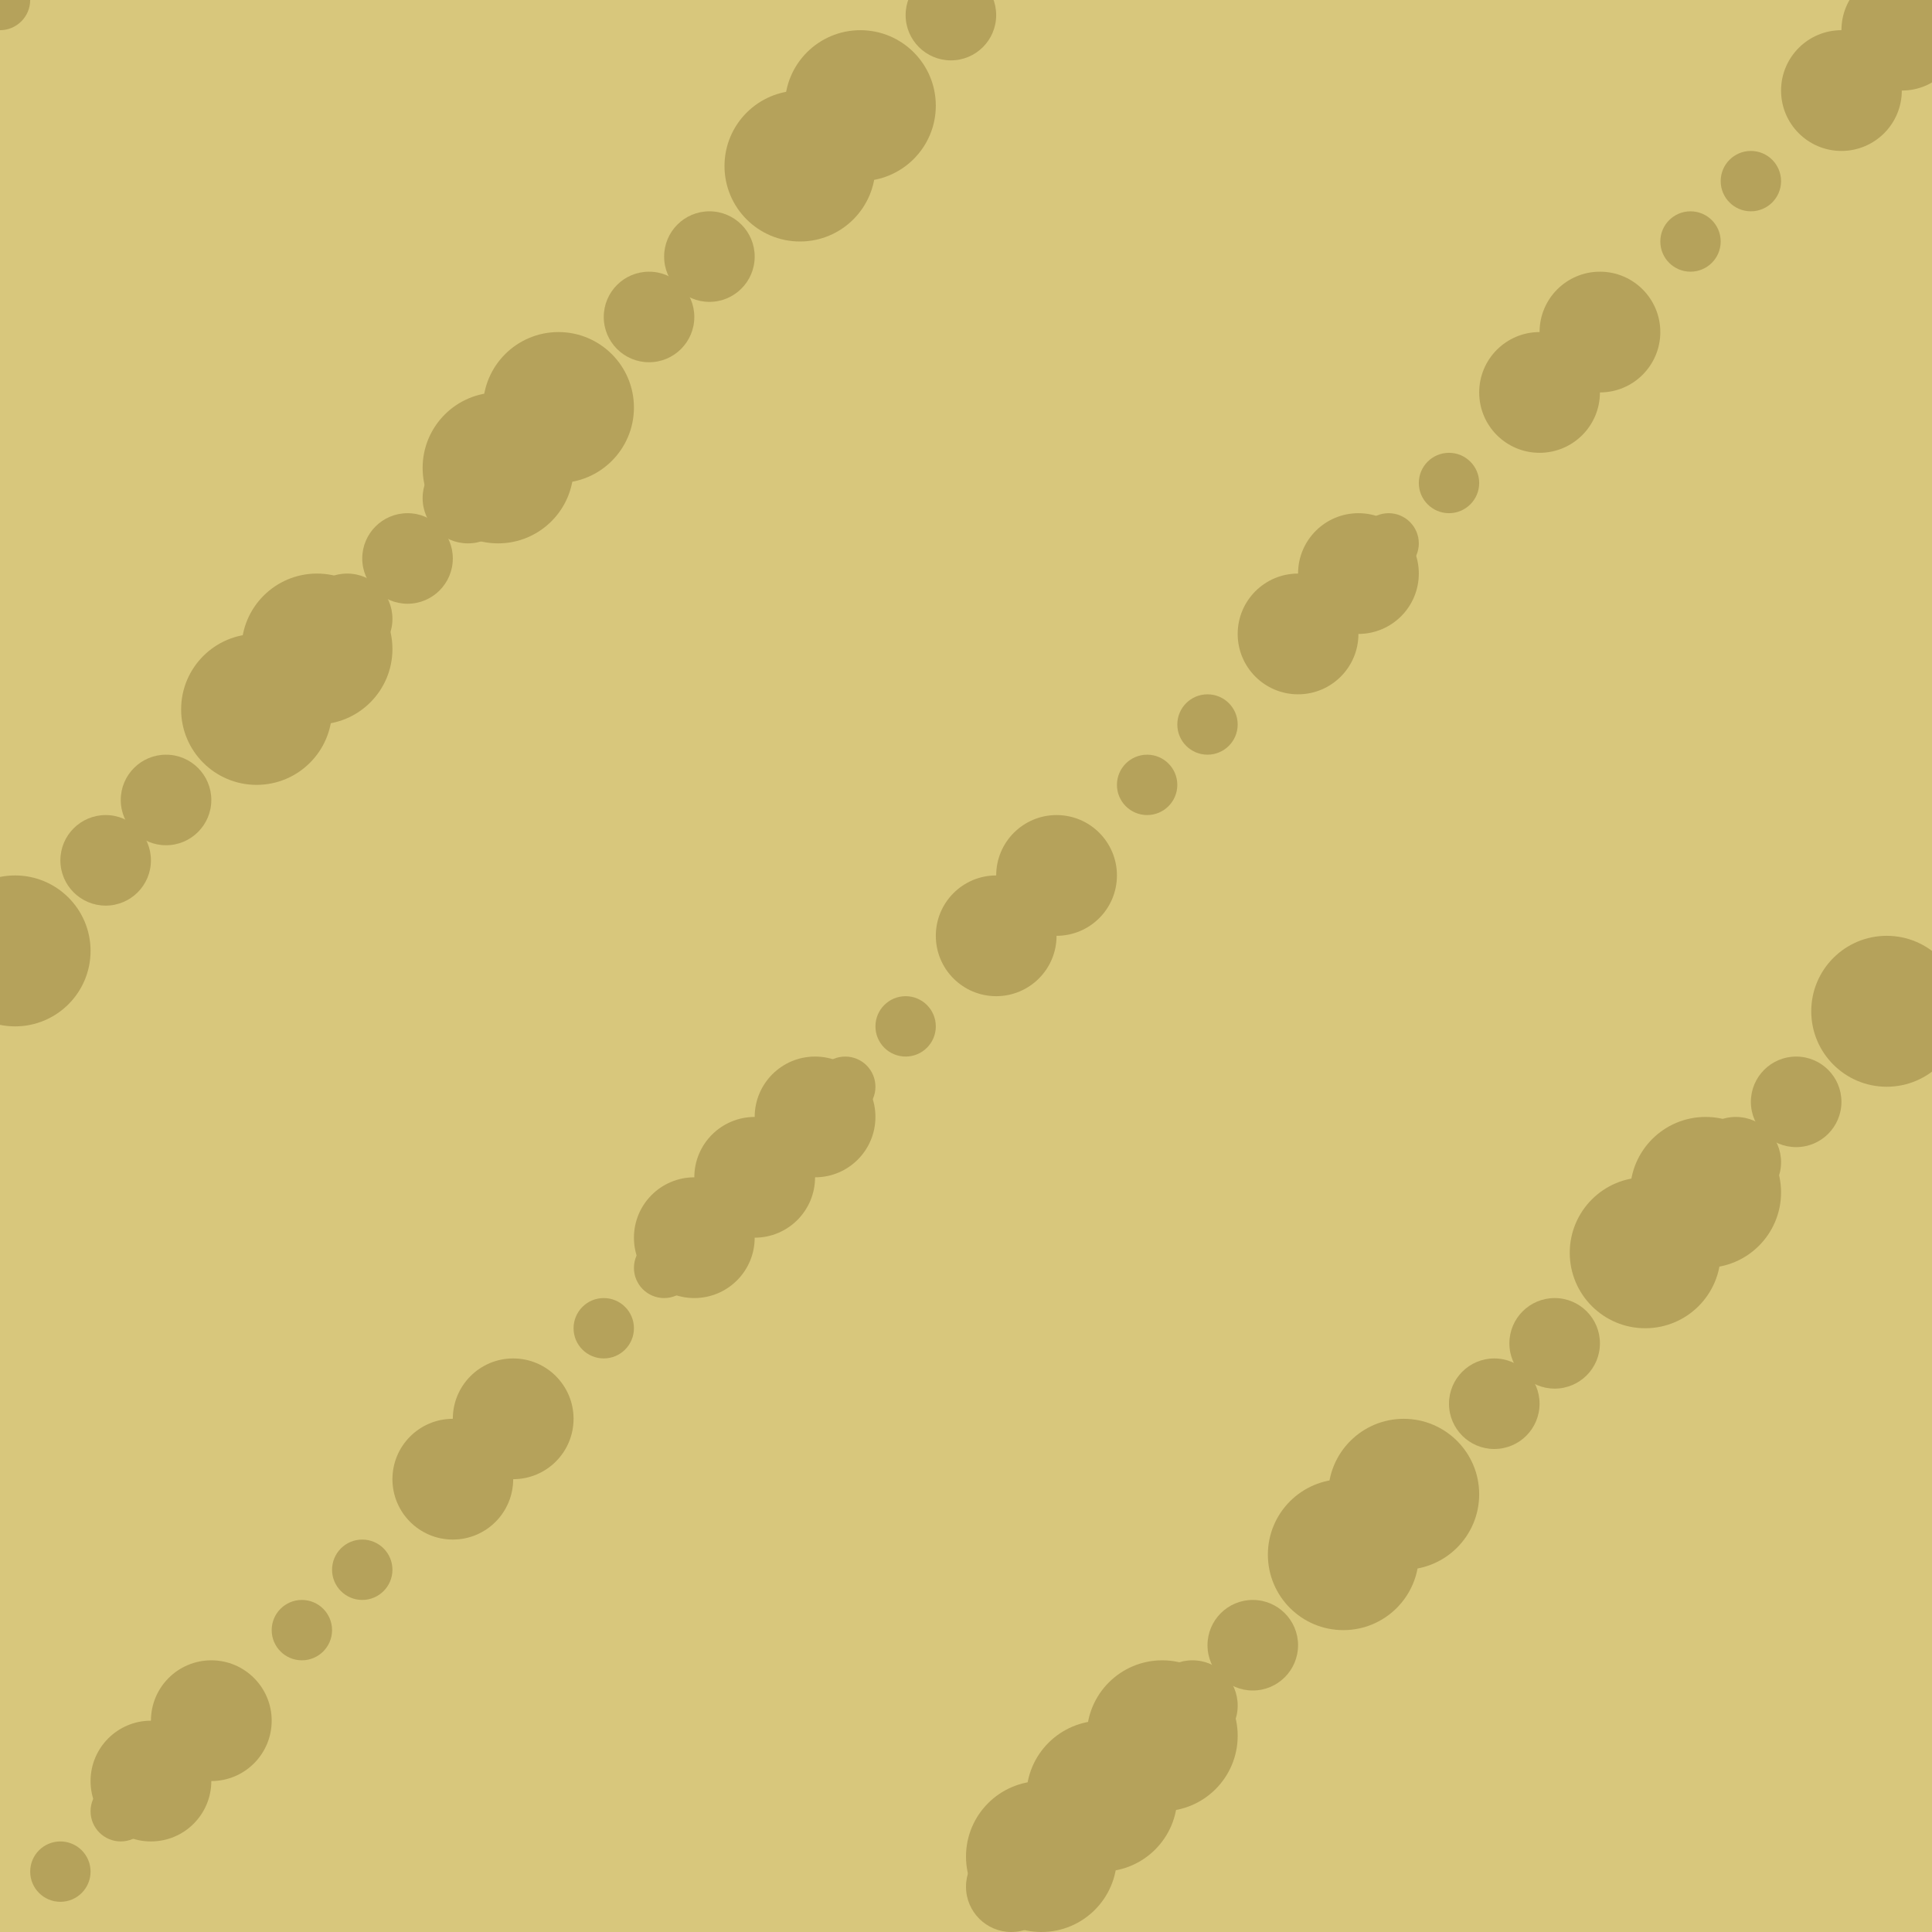
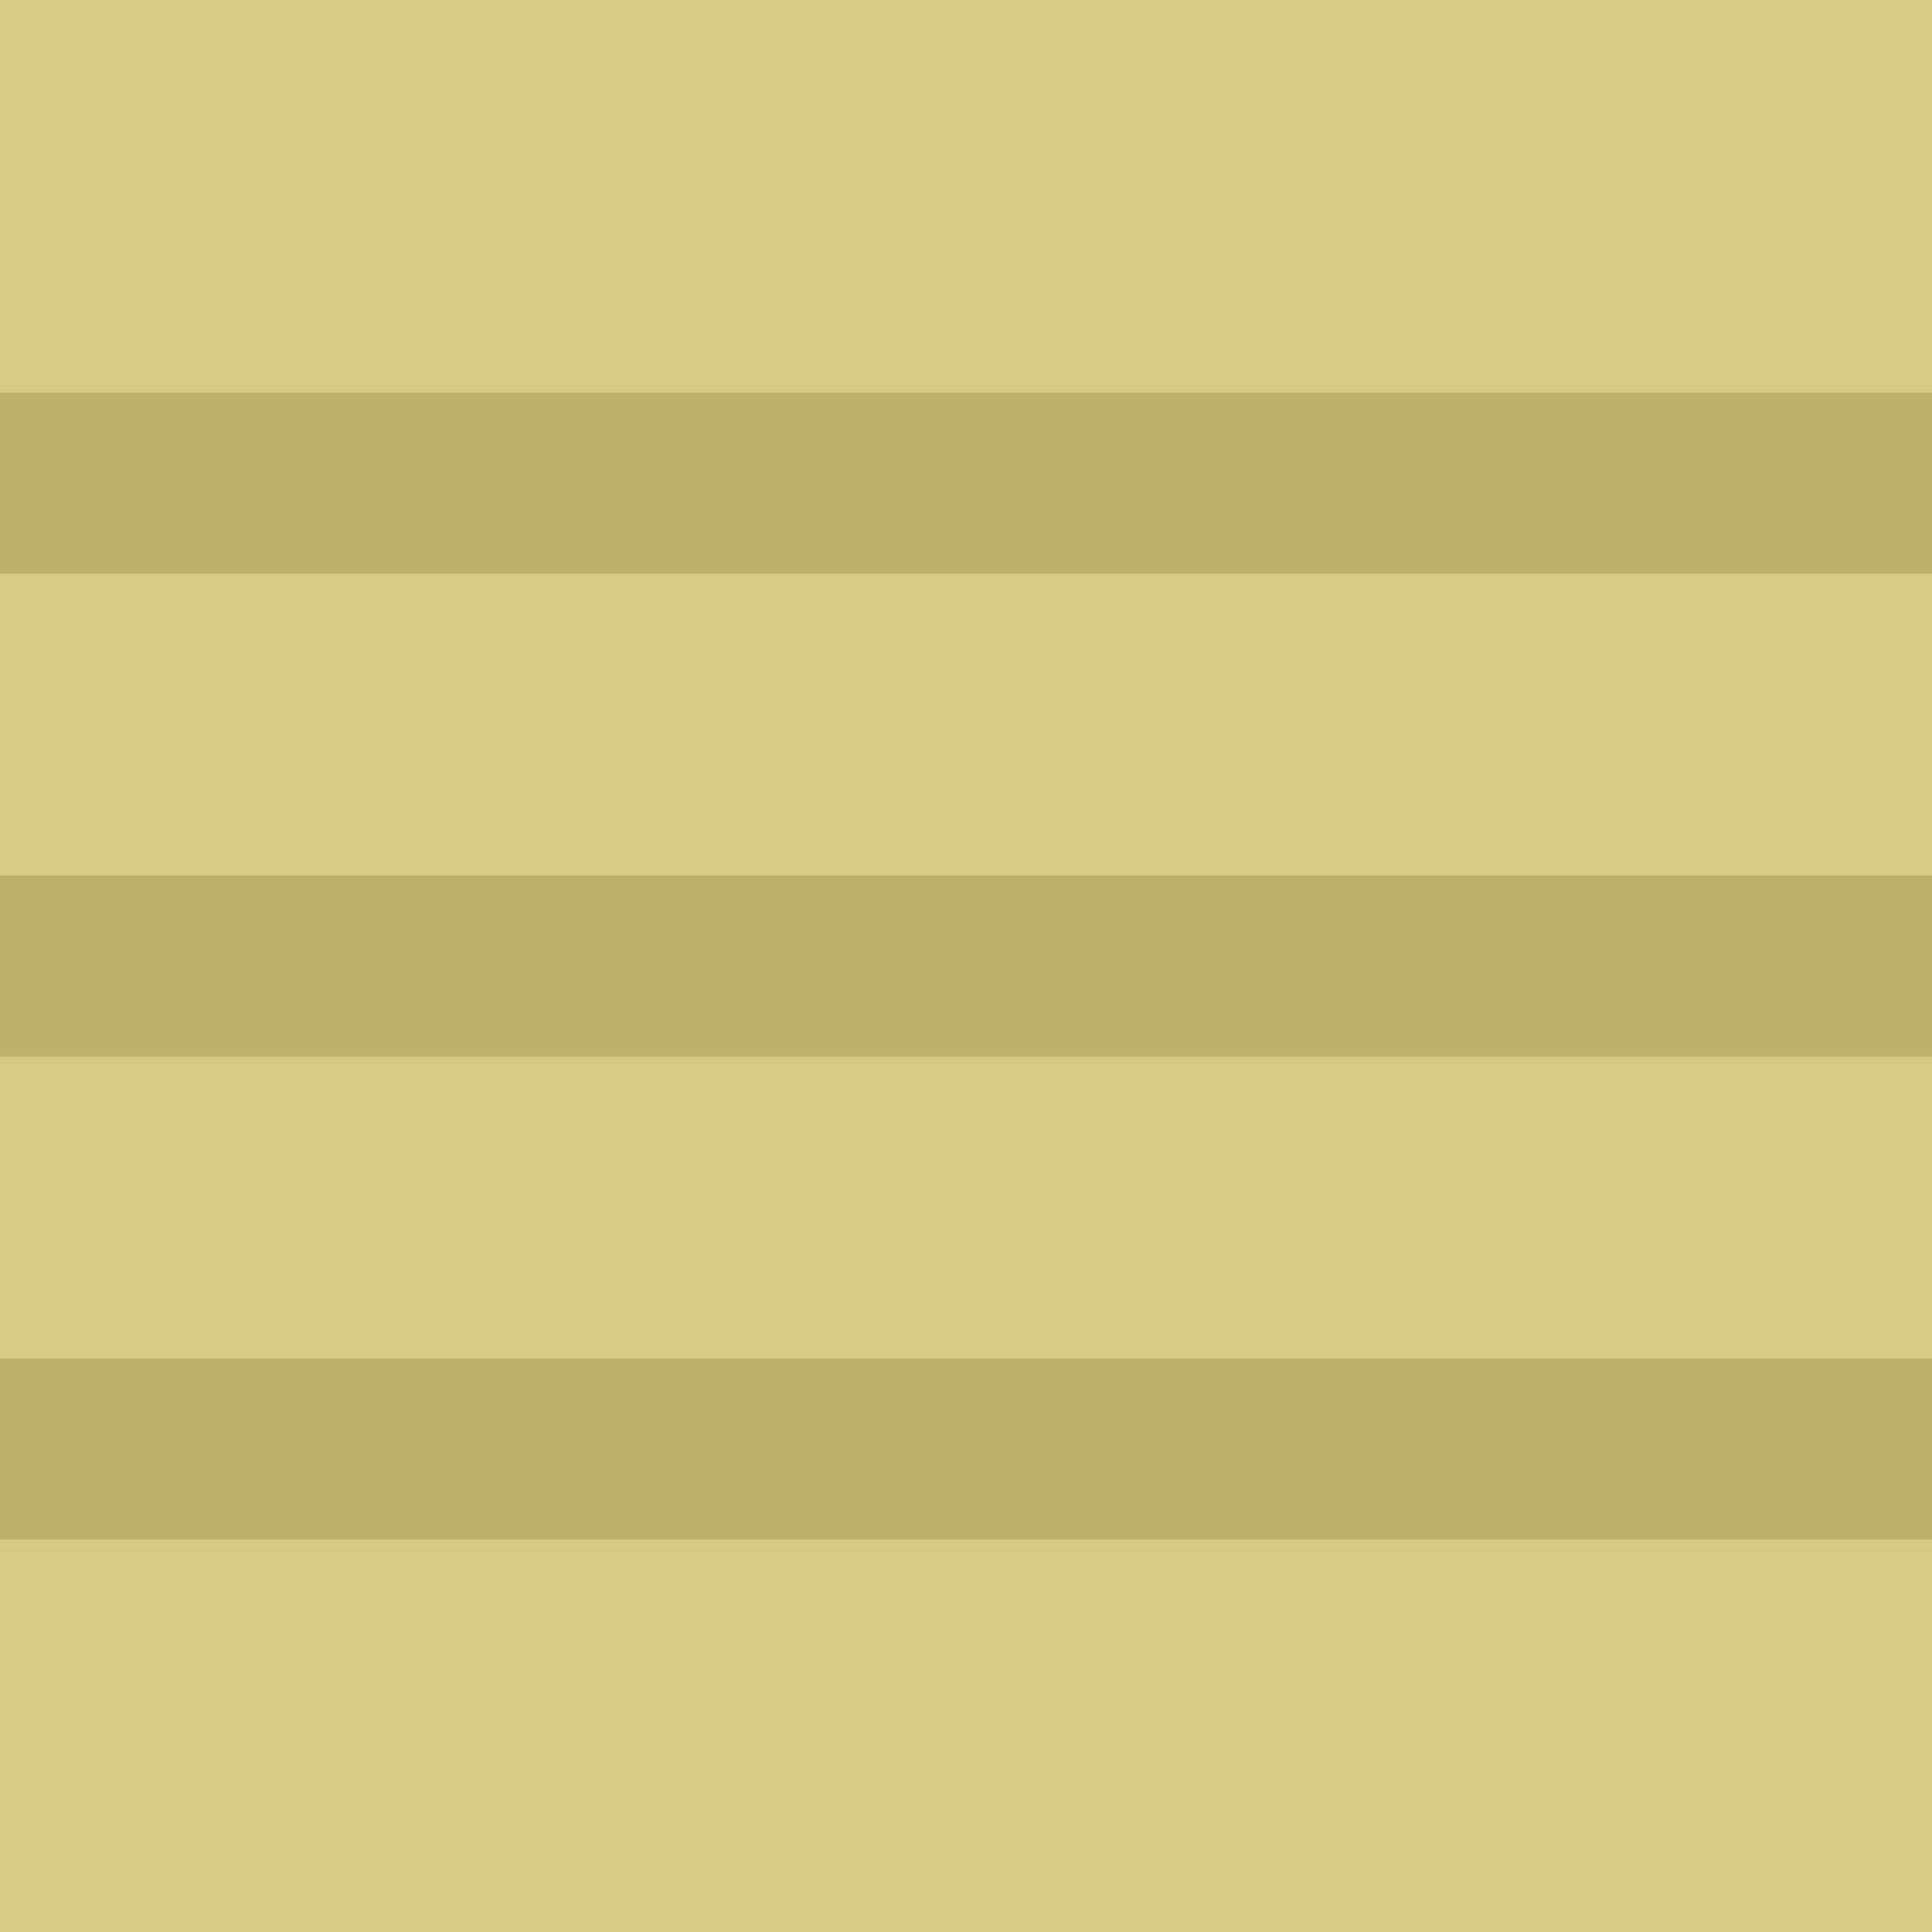
- <svg xmlns="http://www.w3.org/2000/svg" width="128" height="128" viewBox="0 0 128 128">
-   <rect width="128" height="128" fill="#d8c77c" />
-   <g fill="#aa9650" opacity=".75">
-     <circle cx="0" cy="0" r="2" />
-     <circle cx="23" cy="41" r="3" />
-     <circle cx="46" cy="82" r="4" />
-     <circle cx="69" cy="123" r="5" />
-     <circle cx="92" cy="36" r="2" />
-     <circle cx="115" cy="77" r="3" />
-     <circle cx="10" cy="118" r="4" />
-     <circle cx="33" cy="31" r="5" />
-     <circle cx="56" cy="72" r="2" />
-     <circle cx="79" cy="113" r="3" />
-     <circle cx="102" cy="26" r="4" />
-     <circle cx="125" cy="67" r="5" />
-     <circle cx="20" cy="108" r="2" />
-     <circle cx="43" cy="21" r="3" />
-     <circle cx="66" cy="62" r="4" />
-     <circle cx="89" cy="103" r="5" />
-     <circle cx="112" cy="16" r="2" />
-     <circle cx="7" cy="57" r="3" />
-     <circle cx="30" cy="98" r="4" />
-     <circle cx="53" cy="11" r="5" />
-     <circle cx="76" cy="52" r="2" />
-     <circle cx="99" cy="93" r="3" />
-     <circle cx="122" cy="6" r="4" />
-     <circle cx="17" cy="47" r="5" />
-     <circle cx="40" cy="88" r="2" />
-     <circle cx="63" cy="1" r="3" />
-     <circle cx="86" cy="42" r="4" />
-     <circle cx="109" cy="83" r="5" />
-     <circle cx="4" cy="124" r="2" />
-     <circle cx="27" cy="37" r="3" />
-     <circle cx="50" cy="78" r="4" />
-     <circle cx="73" cy="119" r="5" />
-     <circle cx="96" cy="32" r="2" />
-     <circle cx="119" cy="73" r="3" />
-     <circle cx="14" cy="114" r="4" />
-     <circle cx="37" cy="27" r="5" />
-     <circle cx="60" cy="68" r="2" />
-     <circle cx="83" cy="109" r="3" />
-     <circle cx="106" cy="22" r="4" />
-     <circle cx="1" cy="63" r="5" />
-     <circle cx="24" cy="104" r="2" />
-     <circle cx="47" cy="17" r="3" />
-     <circle cx="70" cy="58" r="4" />
-     <circle cx="93" cy="99" r="5" />
-     <circle cx="116" cy="12" r="2" />
-     <circle cx="11" cy="53" r="3" />
-     <circle cx="34" cy="94" r="4" />
-     <circle cx="57" cy="7" r="5" />
-     <circle cx="80" cy="48" r="2" />
-     <circle cx="103" cy="89" r="3" />
-     <circle cx="126" cy="2" r="4" />
-     <circle cx="21" cy="43" r="5" />
-     <circle cx="44" cy="84" r="2" />
-     <circle cx="67" cy="125" r="3" />
-     <circle cx="90" cy="38" r="4" />
-     <circle cx="113" cy="79" r="5" />
-     <circle cx="8" cy="120" r="2" />
-     <circle cx="31" cy="33" r="3" />
-     <circle cx="54" cy="74" r="4" />
-     <circle cx="77" cy="115" r="5" />
-   </g>
+ <svg xmlns="http://www.w3.org/2000/svg" width="64" height="64">
+   <rect width="64" height="64" fill="#d7ca86" />
+   <path d="M0 16H64M0 32H64M0 48H64" stroke="#aa9a55" stroke-width="6" opacity=".55" />
</svg>
